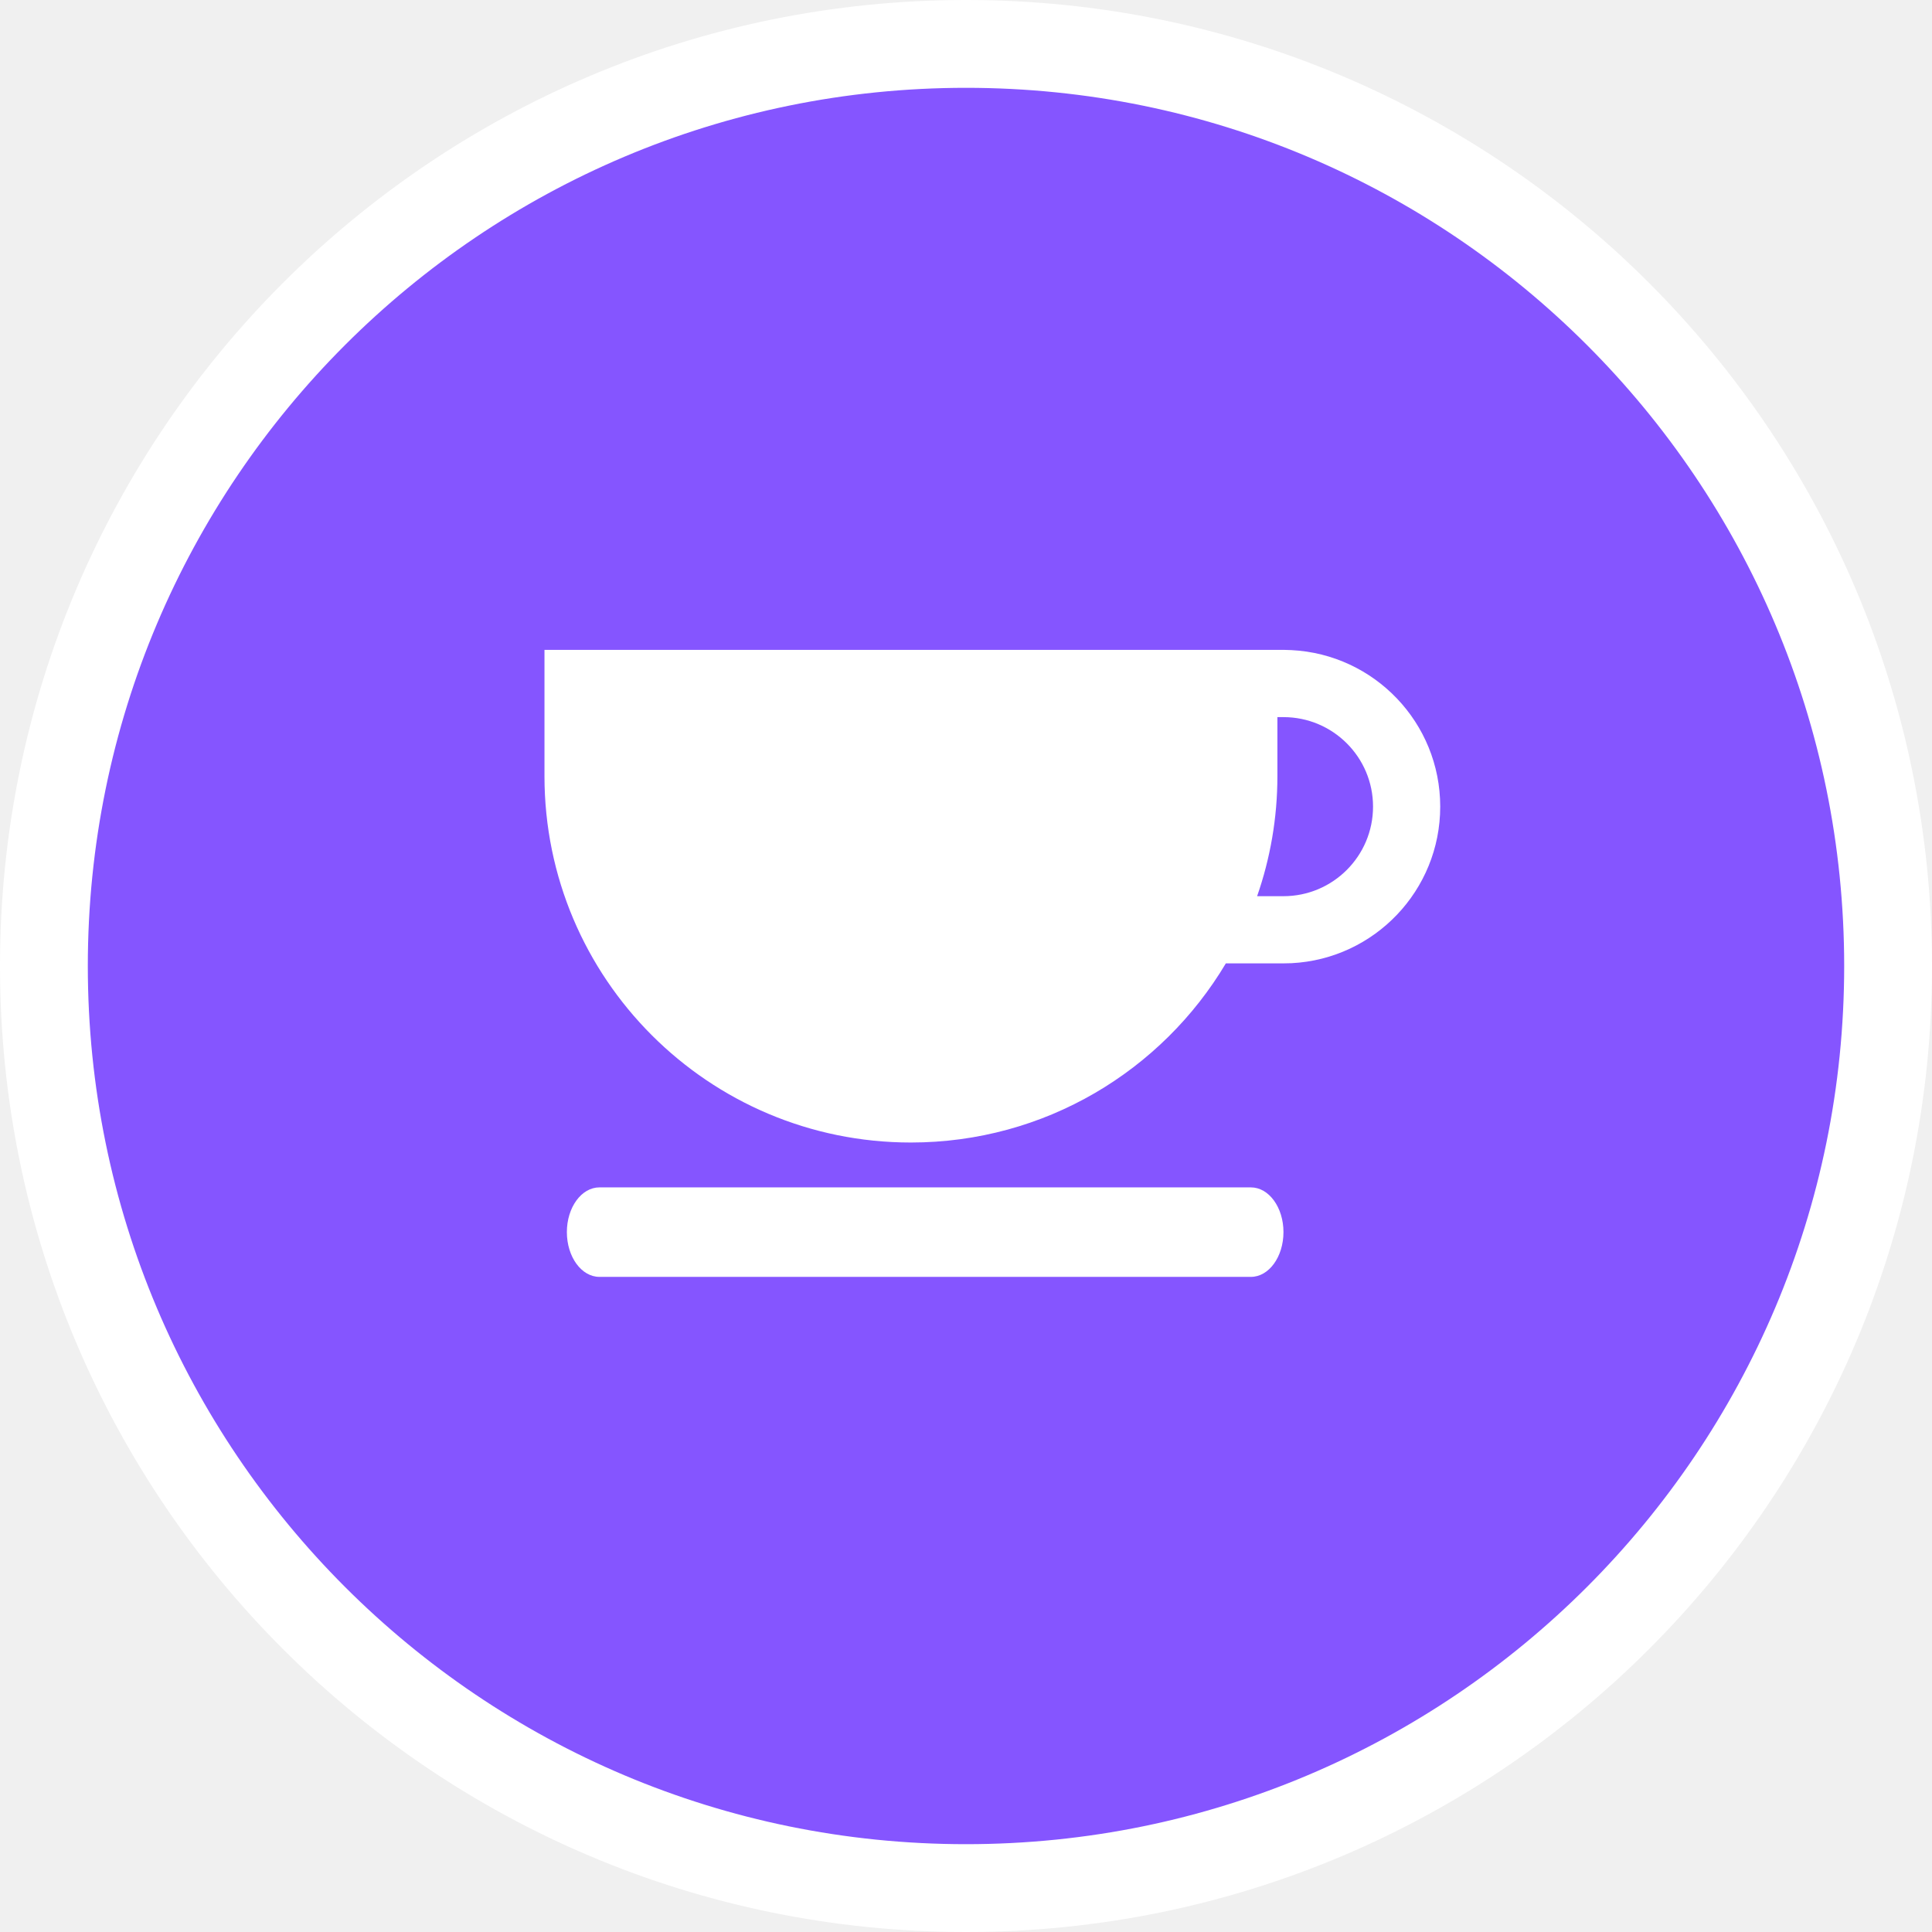
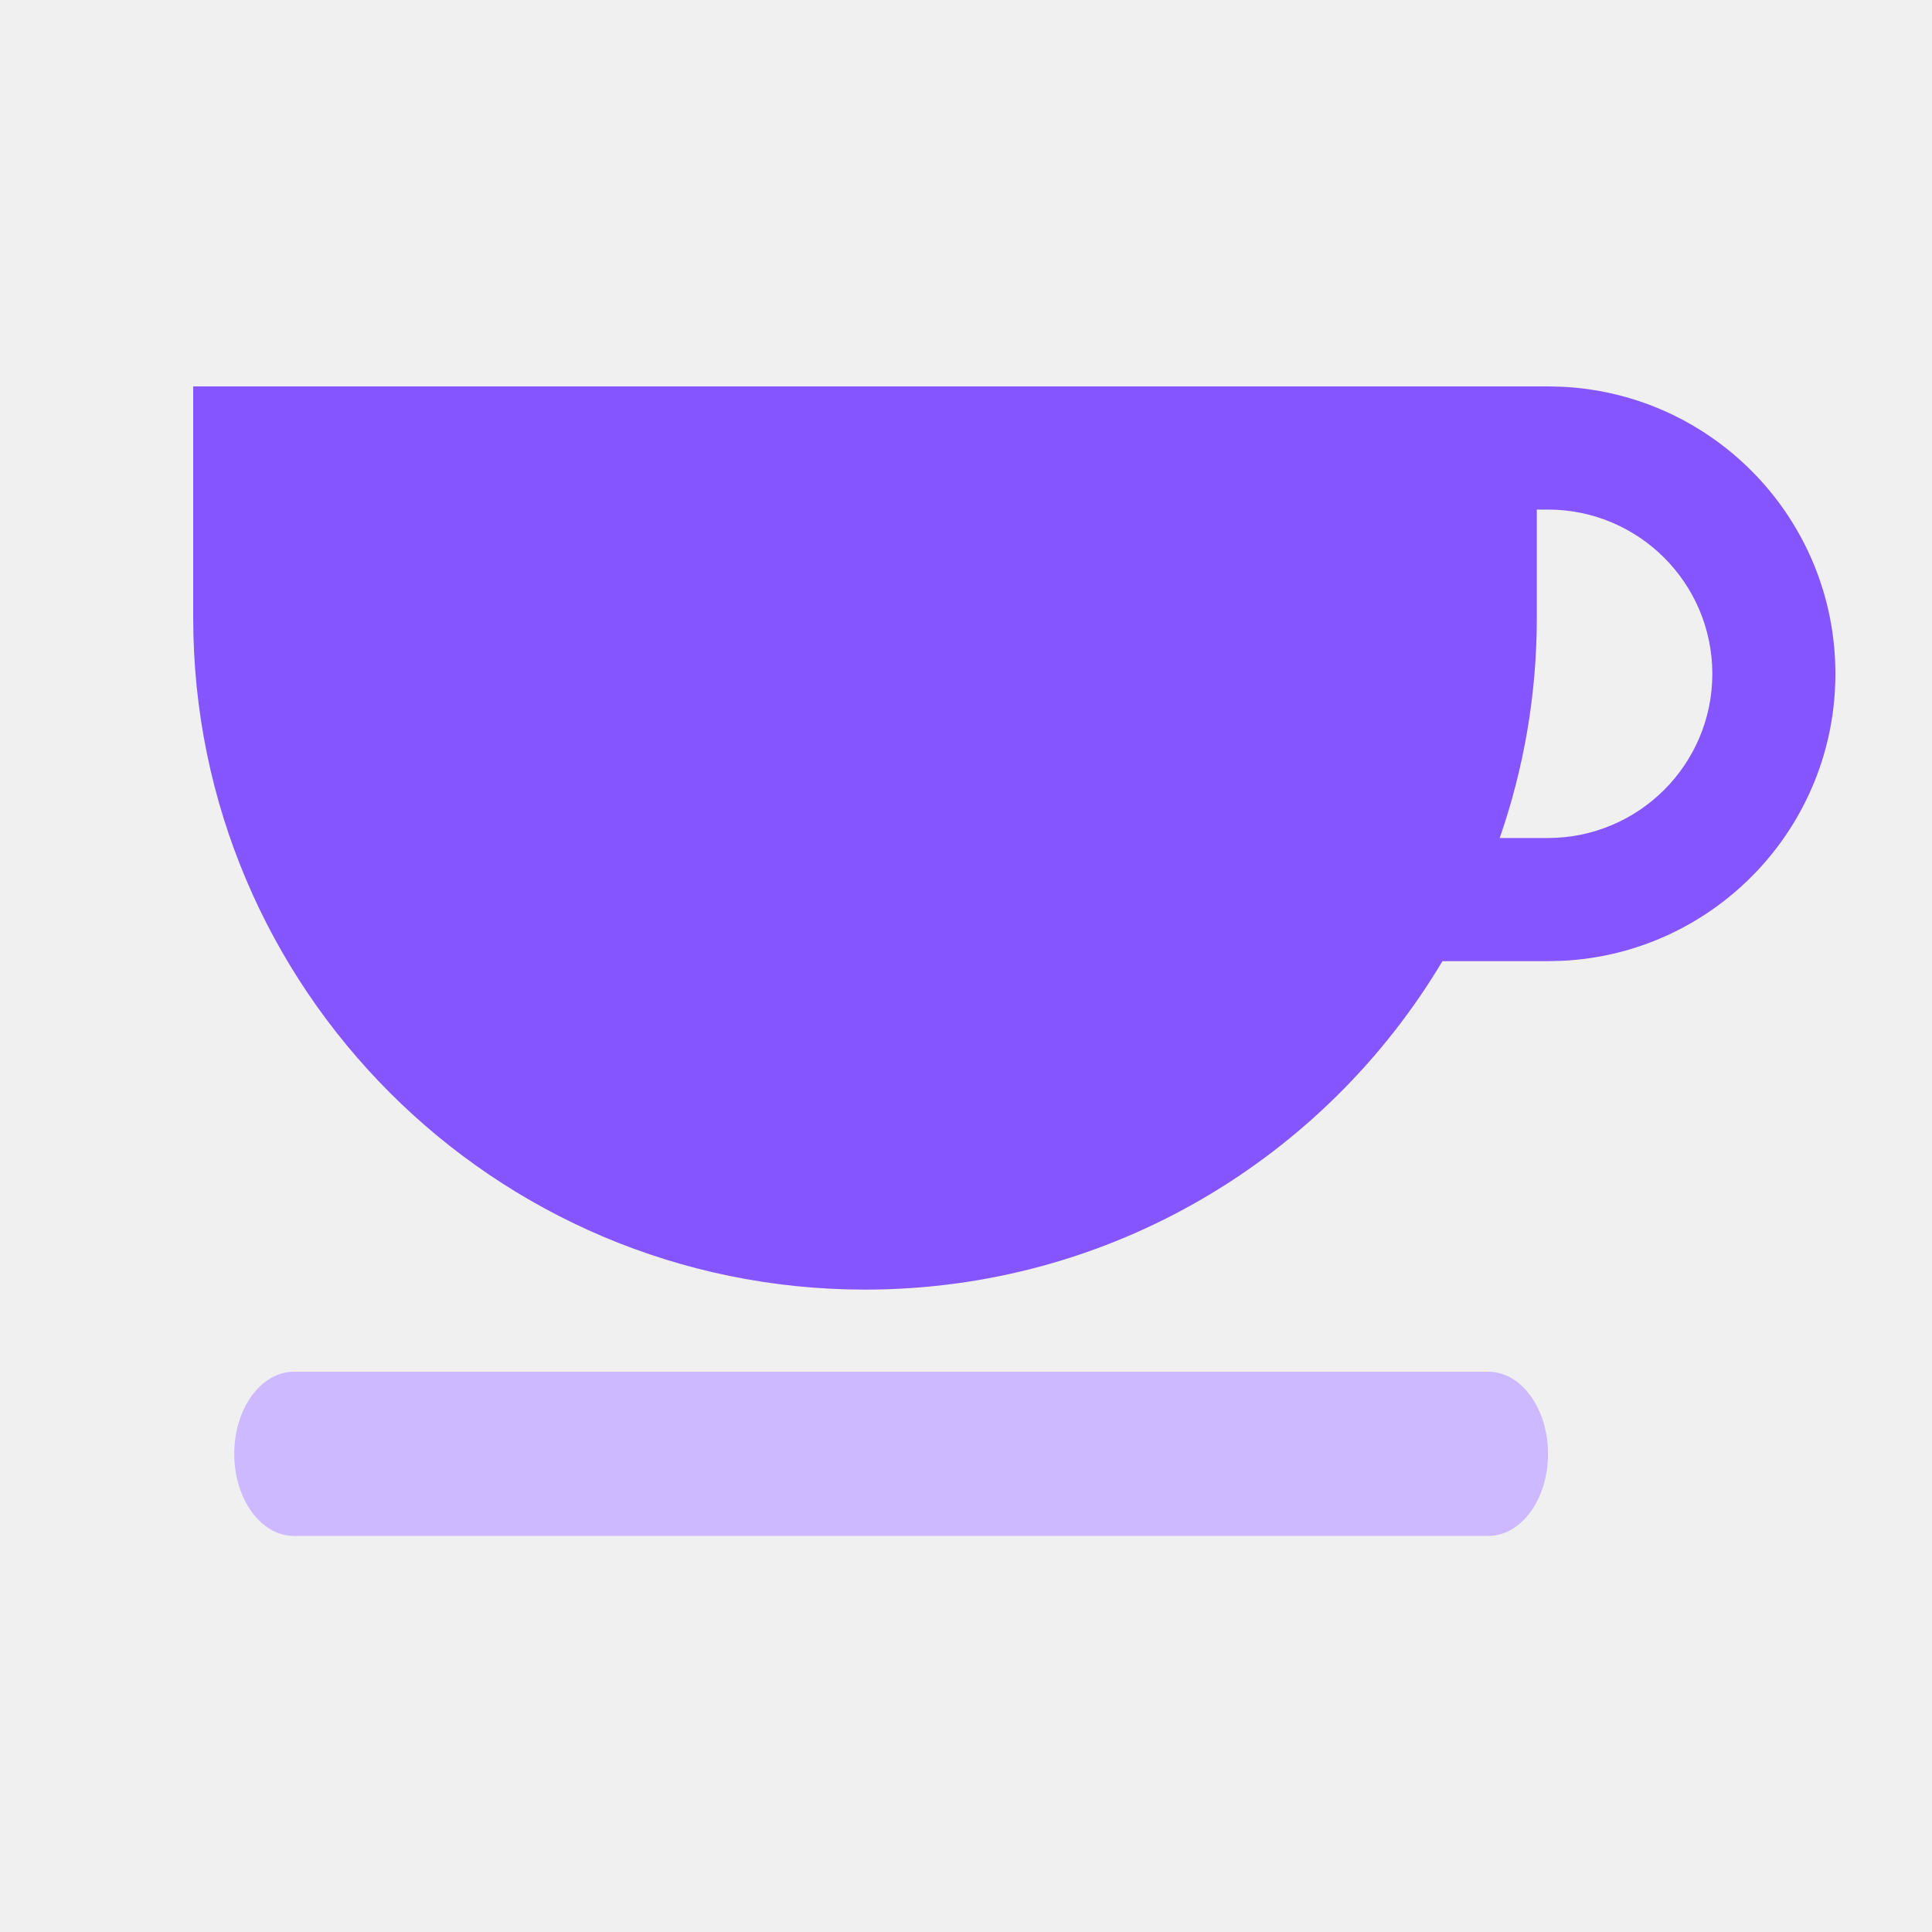
- <svg xmlns="http://www.w3.org/2000/svg" width="22" height="22" viewBox="0 0 22 22" fill="none">
-   <circle cx="11" cy="11" r="10.5" fill="#8555FF" stroke="white" />
-   <path d="M14.244 13.521C14.449 13.521 14.615 13.749 14.615 14.03C14.615 14.312 14.449 14.54 14.244 14.54H6.826C6.621 14.54 6.455 14.312 6.455 14.03C6.455 13.749 6.621 13.521 6.826 13.521H14.244Z" fill="white" />
-   <path d="M14.615 7.4L14.707 7.403C15.65 7.451 16.4 8.23 16.4 9.185C16.4 10.14 15.65 10.92 14.707 10.968L14.615 10.97H13.959C13.231 12.192 11.898 13.01 10.372 13.01C8.068 13.01 6.2 11.142 6.2 8.838V7.4H14.615ZM14.546 8.838C14.546 9.317 14.464 9.777 14.315 10.205H14.615C15.178 10.205 15.635 9.748 15.635 9.185C15.635 8.622 15.178 8.166 14.615 8.166H14.546V8.838Z" fill="white" />
+ <svg xmlns="http://www.w3.org/2000/svg" width="20" height="20" viewBox="0 0 20 20" fill="none">
+   <path d="M15.407 14.2C15.748 14.2 16.025 14.581 16.025 15.05C16.025 15.52 15.748 15.9 15.407 15.9H3.043C2.702 15.9 2.425 15.52 2.425 15.05C2.425 14.581 2.702 14.2 3.043 14.2H15.407Z" fill="#CDB9FF" />
+   <path d="M16.025 4L16.179 4.004C17.75 4.084 19 5.383 19 6.975C19 8.566 17.75 9.866 16.179 9.946L16.025 9.95H14.932C13.718 11.986 11.496 13.35 8.954 13.35C5.113 13.349 2 10.236 2 6.396V4H16.025ZM15.909 6.396C15.909 7.194 15.773 7.961 15.525 8.675H16.025C16.964 8.674 17.726 7.913 17.726 6.975C17.725 6.036 16.964 5.276 16.025 5.275H15.909V6.396Z" fill="#8555FF" />
</svg>
